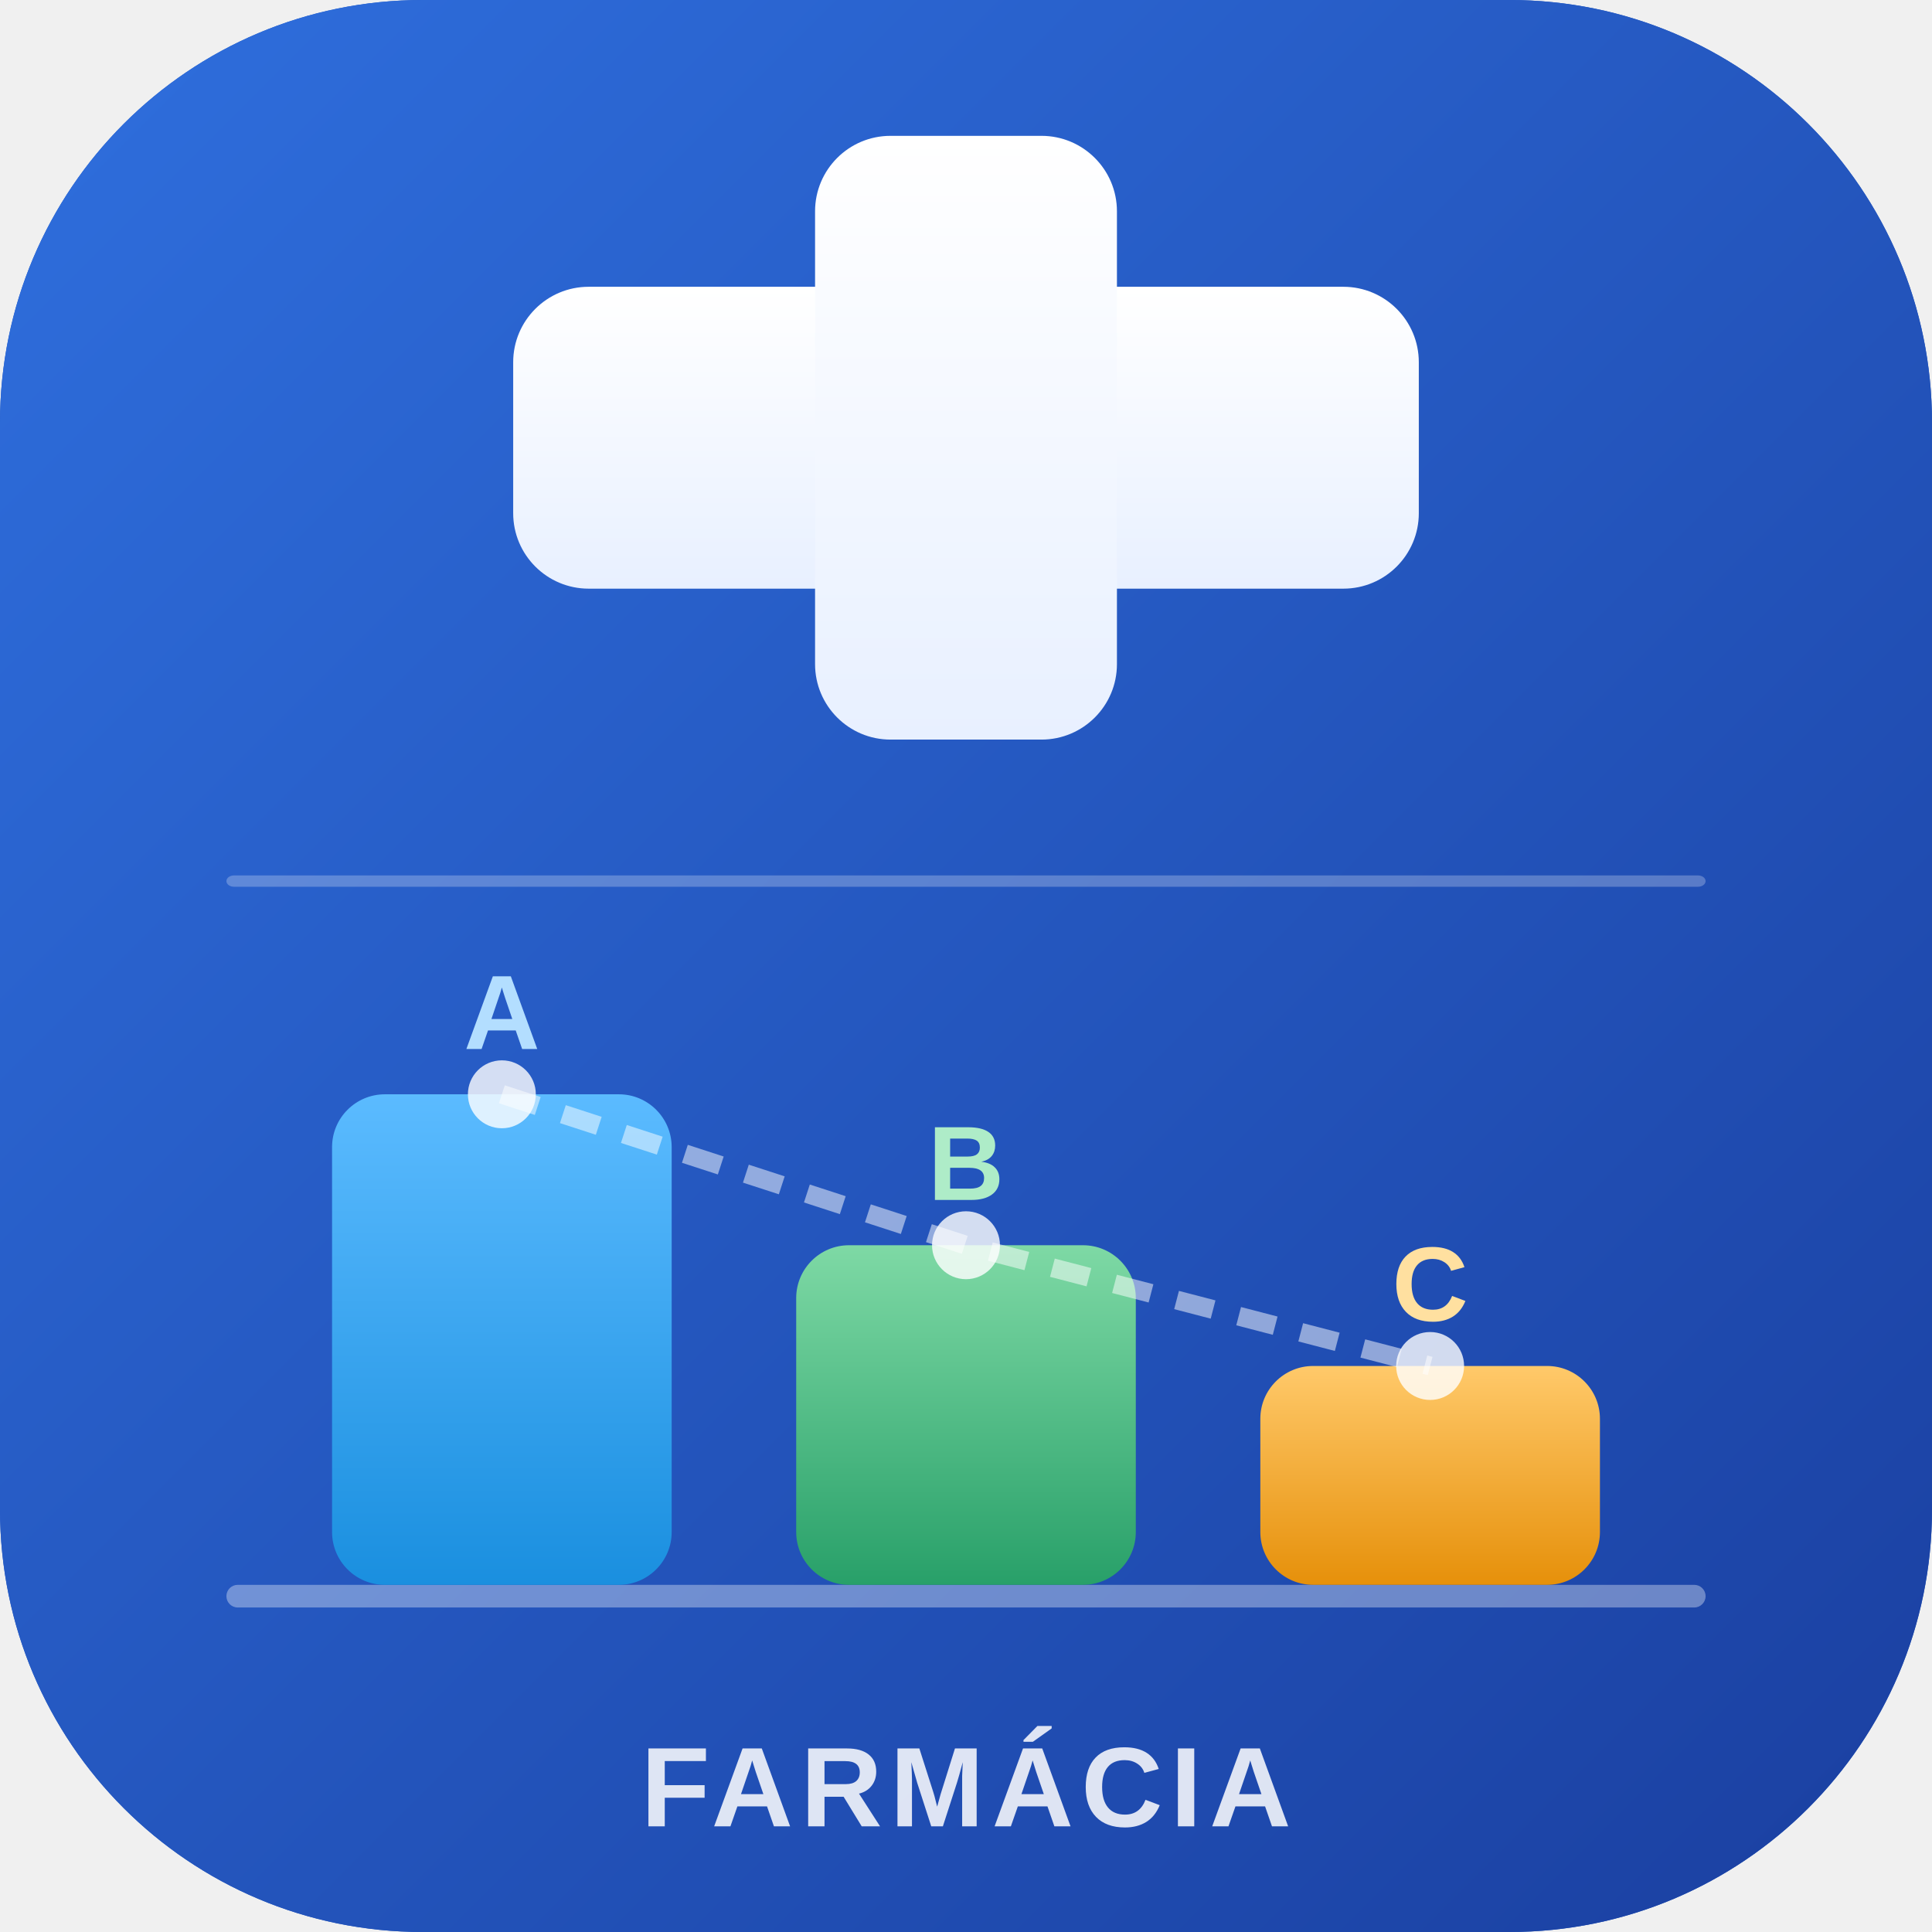
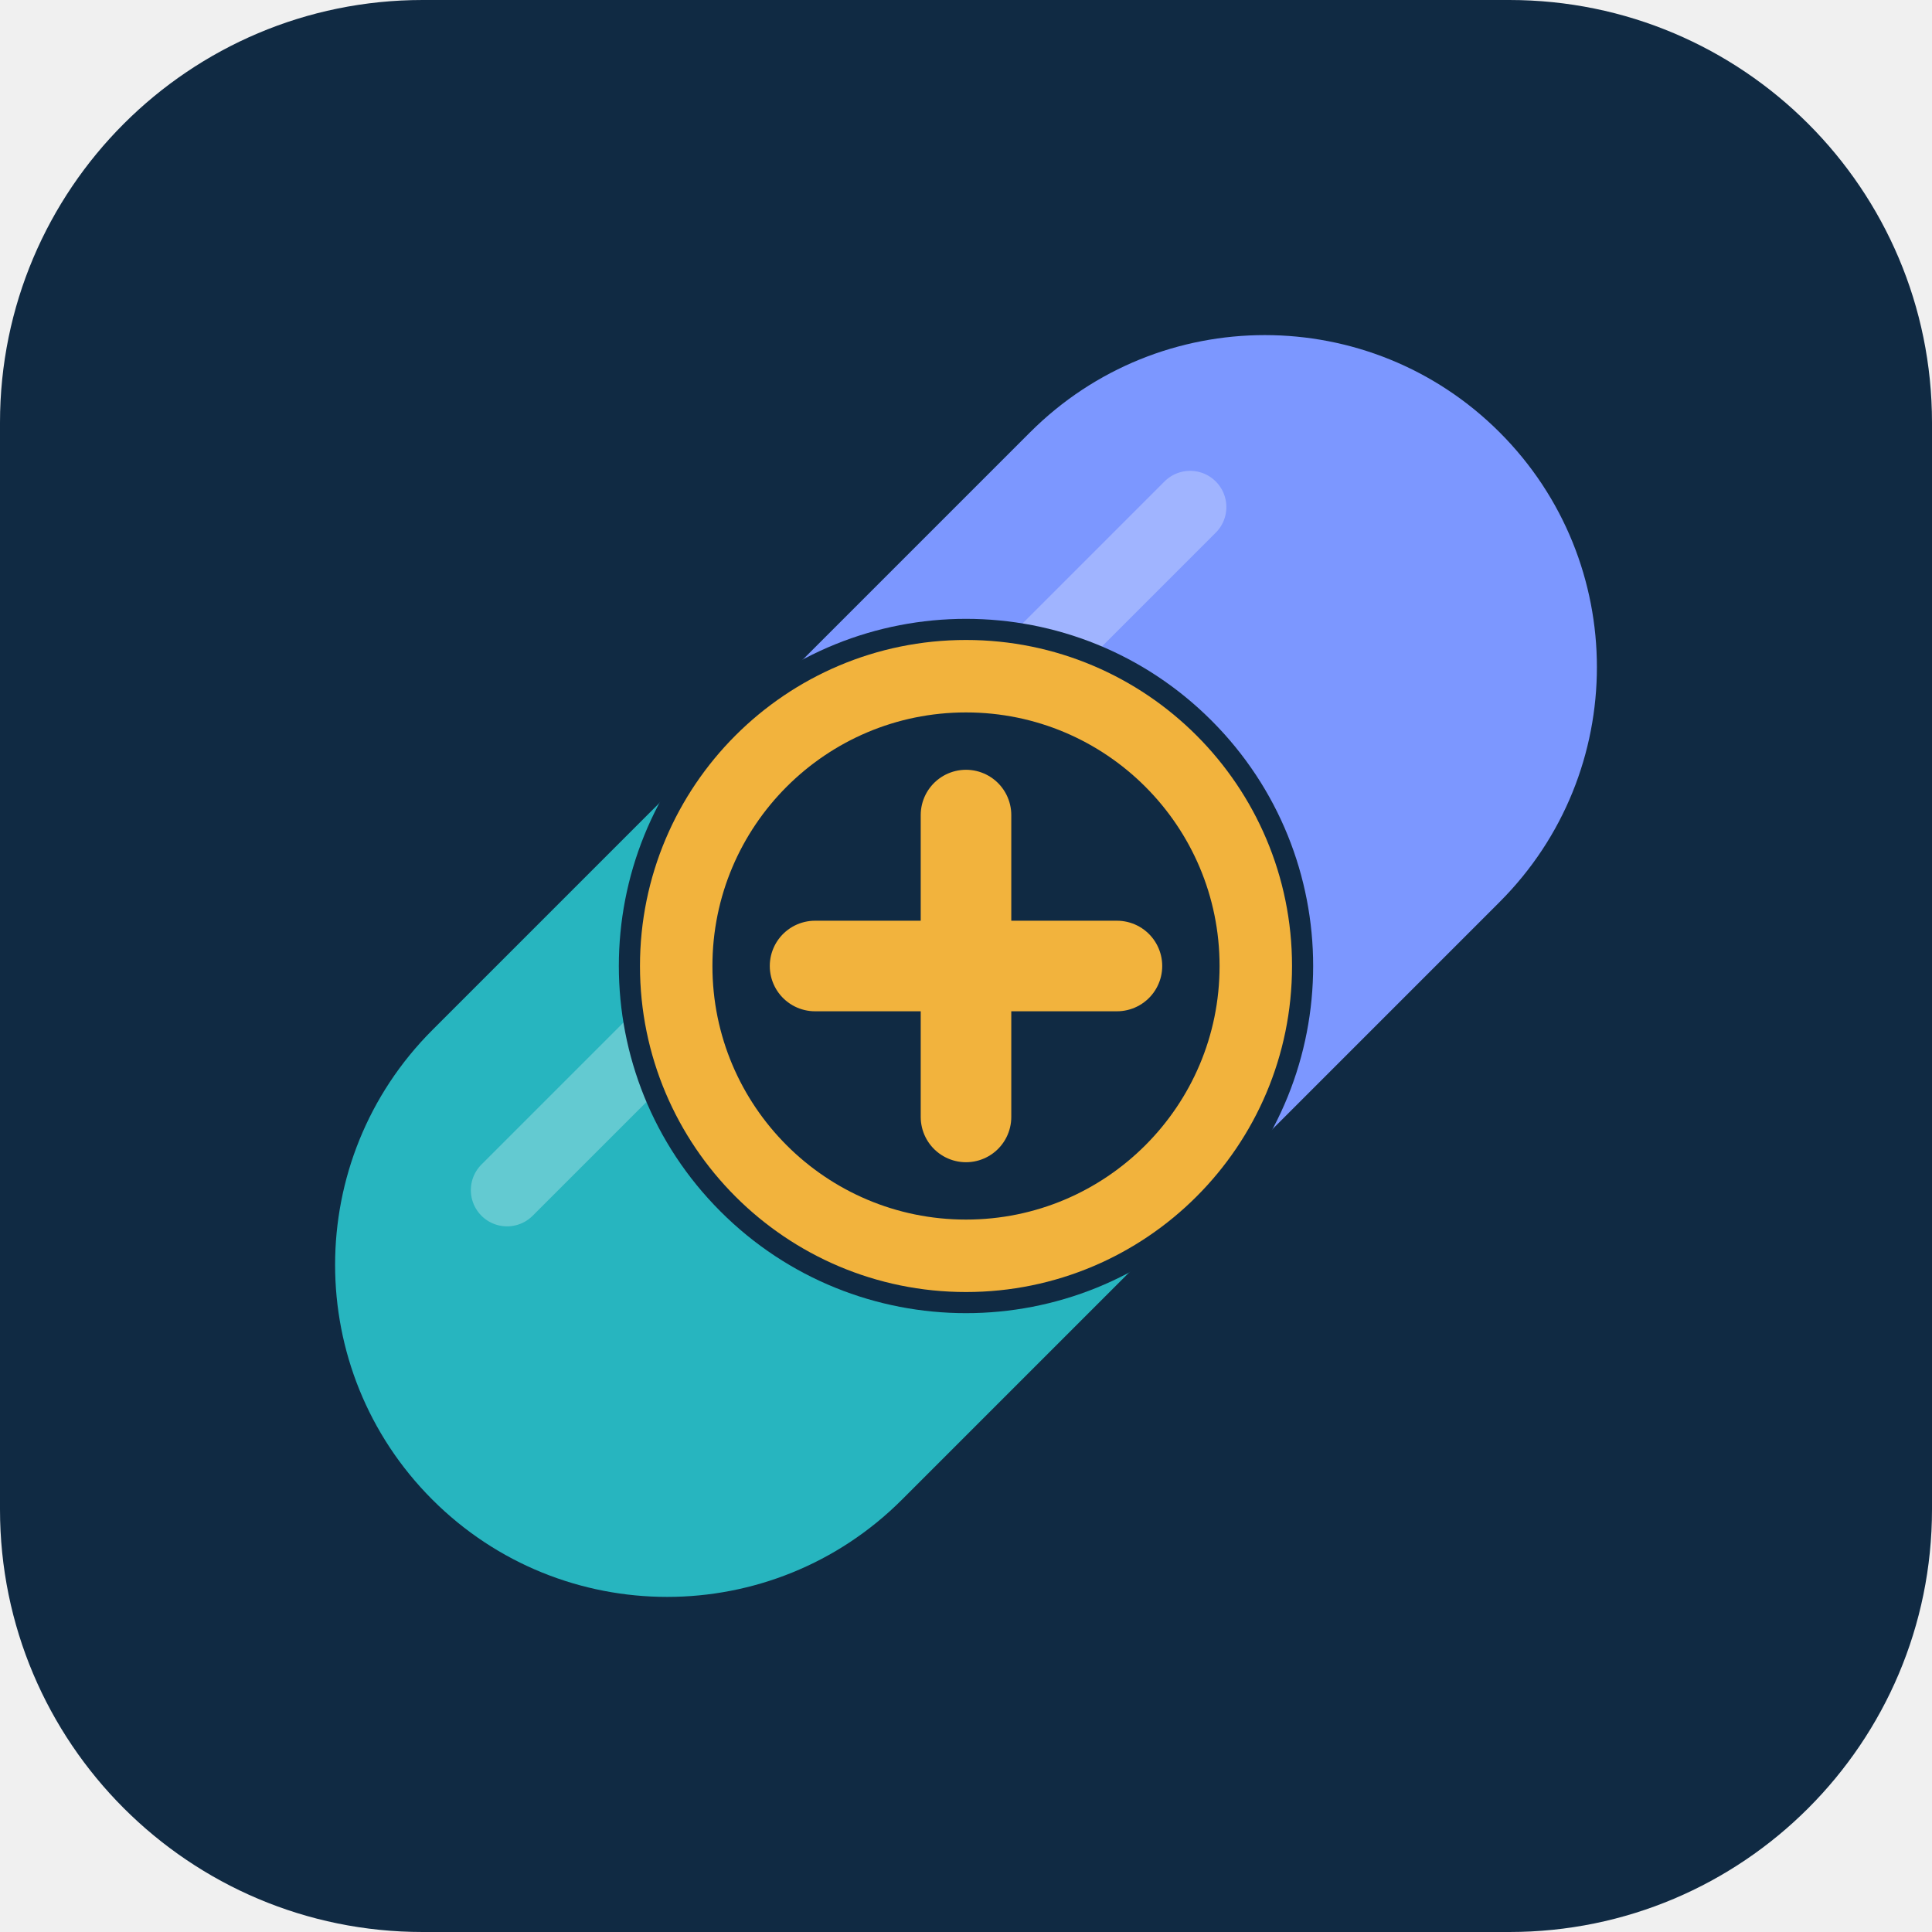
- <svg xmlns="http://www.w3.org/2000/svg" viewBox="0 0 512 512">
-   <rect width="512" height="512" rx="112" fill="#1A56C4" />
+ <svg xmlns="http://www.w3.org/2000/svg" viewBox="0 0 64 64">
+   <rect width="64" height="64" rx="14" fill="#102A43" />
  <defs>
-     <linearGradient id="bg" x1="0%" y1="0%" x2="100%" y2="100%">
-       <stop offset="0%" stop-color="#2F6FDE" />
-       <stop offset="100%" stop-color="#1A3FA0" />
-     </linearGradient>
-     <linearGradient id="cross" x1="0%" y1="0%" x2="0%" y2="100%">
-       <stop offset="0%" stop-color="#ffffff" stop-opacity="1" />
-       <stop offset="100%" stop-color="#e8f0ff" stop-opacity="1" />
-     </linearGradient>
-     <linearGradient id="barA" x1="0%" y1="0%" x2="0%" y2="100%">
-       <stop offset="0%" stop-color="#5BBBFF" />
-       <stop offset="100%" stop-color="#1A8FDF" />
-     </linearGradient>
-     <linearGradient id="barB" x1="0%" y1="0%" x2="0%" y2="100%">
-       <stop offset="0%" stop-color="#7ED9A5" />
-       <stop offset="100%" stop-color="#28A069" />
-     </linearGradient>
-     <linearGradient id="barC" x1="0%" y1="0%" x2="0%" y2="100%">
-       <stop offset="0%" stop-color="#FFC96A" />
-       <stop offset="100%" stop-color="#E6900A" />
-     </linearGradient>
+     <mask id="ia">
+       <rect width="64" height="64" fill="#fff" />
+       <circle cx="32" cy="32" r="11.5" fill="#000" />
+     </mask>
  </defs>
-   <rect width="512" height="512" rx="112" fill="url(#bg)" />
-   <rect x="136" y="76" width="240" height="80" rx="20" fill="url(#cross)" />
-   <rect x="216" y="36" width="80" height="160" rx="20" fill="url(#cross)" />
-   <rect x="60" y="232" width="392" height="3" rx="2" fill="#ffffff" opacity="0.25" />
-   <rect x="60" y="420" width="392" height="6" rx="3" fill="#ffffff" opacity="0.35" />
-   <rect x="88" y="290" width="90" height="130" rx="14" fill="url(#barA)" />
-   <text x="133" y="278" text-anchor="middle" font-family="'Arial Rounded MT Bold',Arial,sans-serif" font-size="28" font-weight="700" fill="#B3DEFF" letter-spacing="1">A</text>
-   <rect x="211" y="330" width="90" height="90" rx="14" fill="url(#barB)" />
-   <text x="256" y="318" text-anchor="middle" font-family="'Arial Rounded MT Bold',Arial,sans-serif" font-size="28" font-weight="700" fill="#AEECC8" letter-spacing="1">B</text>
-   <rect x="334" y="362" width="90" height="58" rx="14" fill="url(#barC)" />
-   <text x="379" y="350" text-anchor="middle" font-family="'Arial Rounded MT Bold',Arial,sans-serif" font-size="28" font-weight="700" fill="#FFE0A0" letter-spacing="1">C</text>
-   <polyline points="133,290 256,330 379,362" fill="none" stroke="#ffffff" stroke-width="5" stroke-dasharray="10,7" opacity="0.5" />
-   <circle cx="133" cy="290" r="9" fill="#fff" opacity="0.8" />
-   <circle cx="256" cy="330" r="9" fill="#fff" opacity="0.8" />
-   <circle cx="379" cy="362" r="9" fill="#fff" opacity="0.8" />
-   <text x="256" y="484" text-anchor="middle" font-family="'Arial Rounded MT Bold',Arial,sans-serif" font-size="30" font-weight="700" fill="#ffffff" opacity="0.85" letter-spacing="2">FARMÁCIA</text>
+   <g transform="rotate(-45 32 32)">
+     <g mask="url(#ia)">
+       <path d="M31 21H18a11 11 0 0 0 0 22h13Z" fill="#27B5BF" />
+       <path d="M33 21h13a11 11 0 0 1 0 22H33Z" fill="#7C97FF" />
+       <path d="M16 26.5h13M35 26.5h13" stroke-linecap="round" stroke-width="2.4" stroke="#fff" stroke-opacity=".28" />
+     </g>
+   </g>
+   <circle cx="32" cy="32" r="9.6" fill="none" stroke="#F2B33D" stroke-width="2.4" />
+   <path d="M32 27v10M27 32h10" stroke="#F2B33D" stroke-width="3" stroke-linecap="round" />
</svg>
